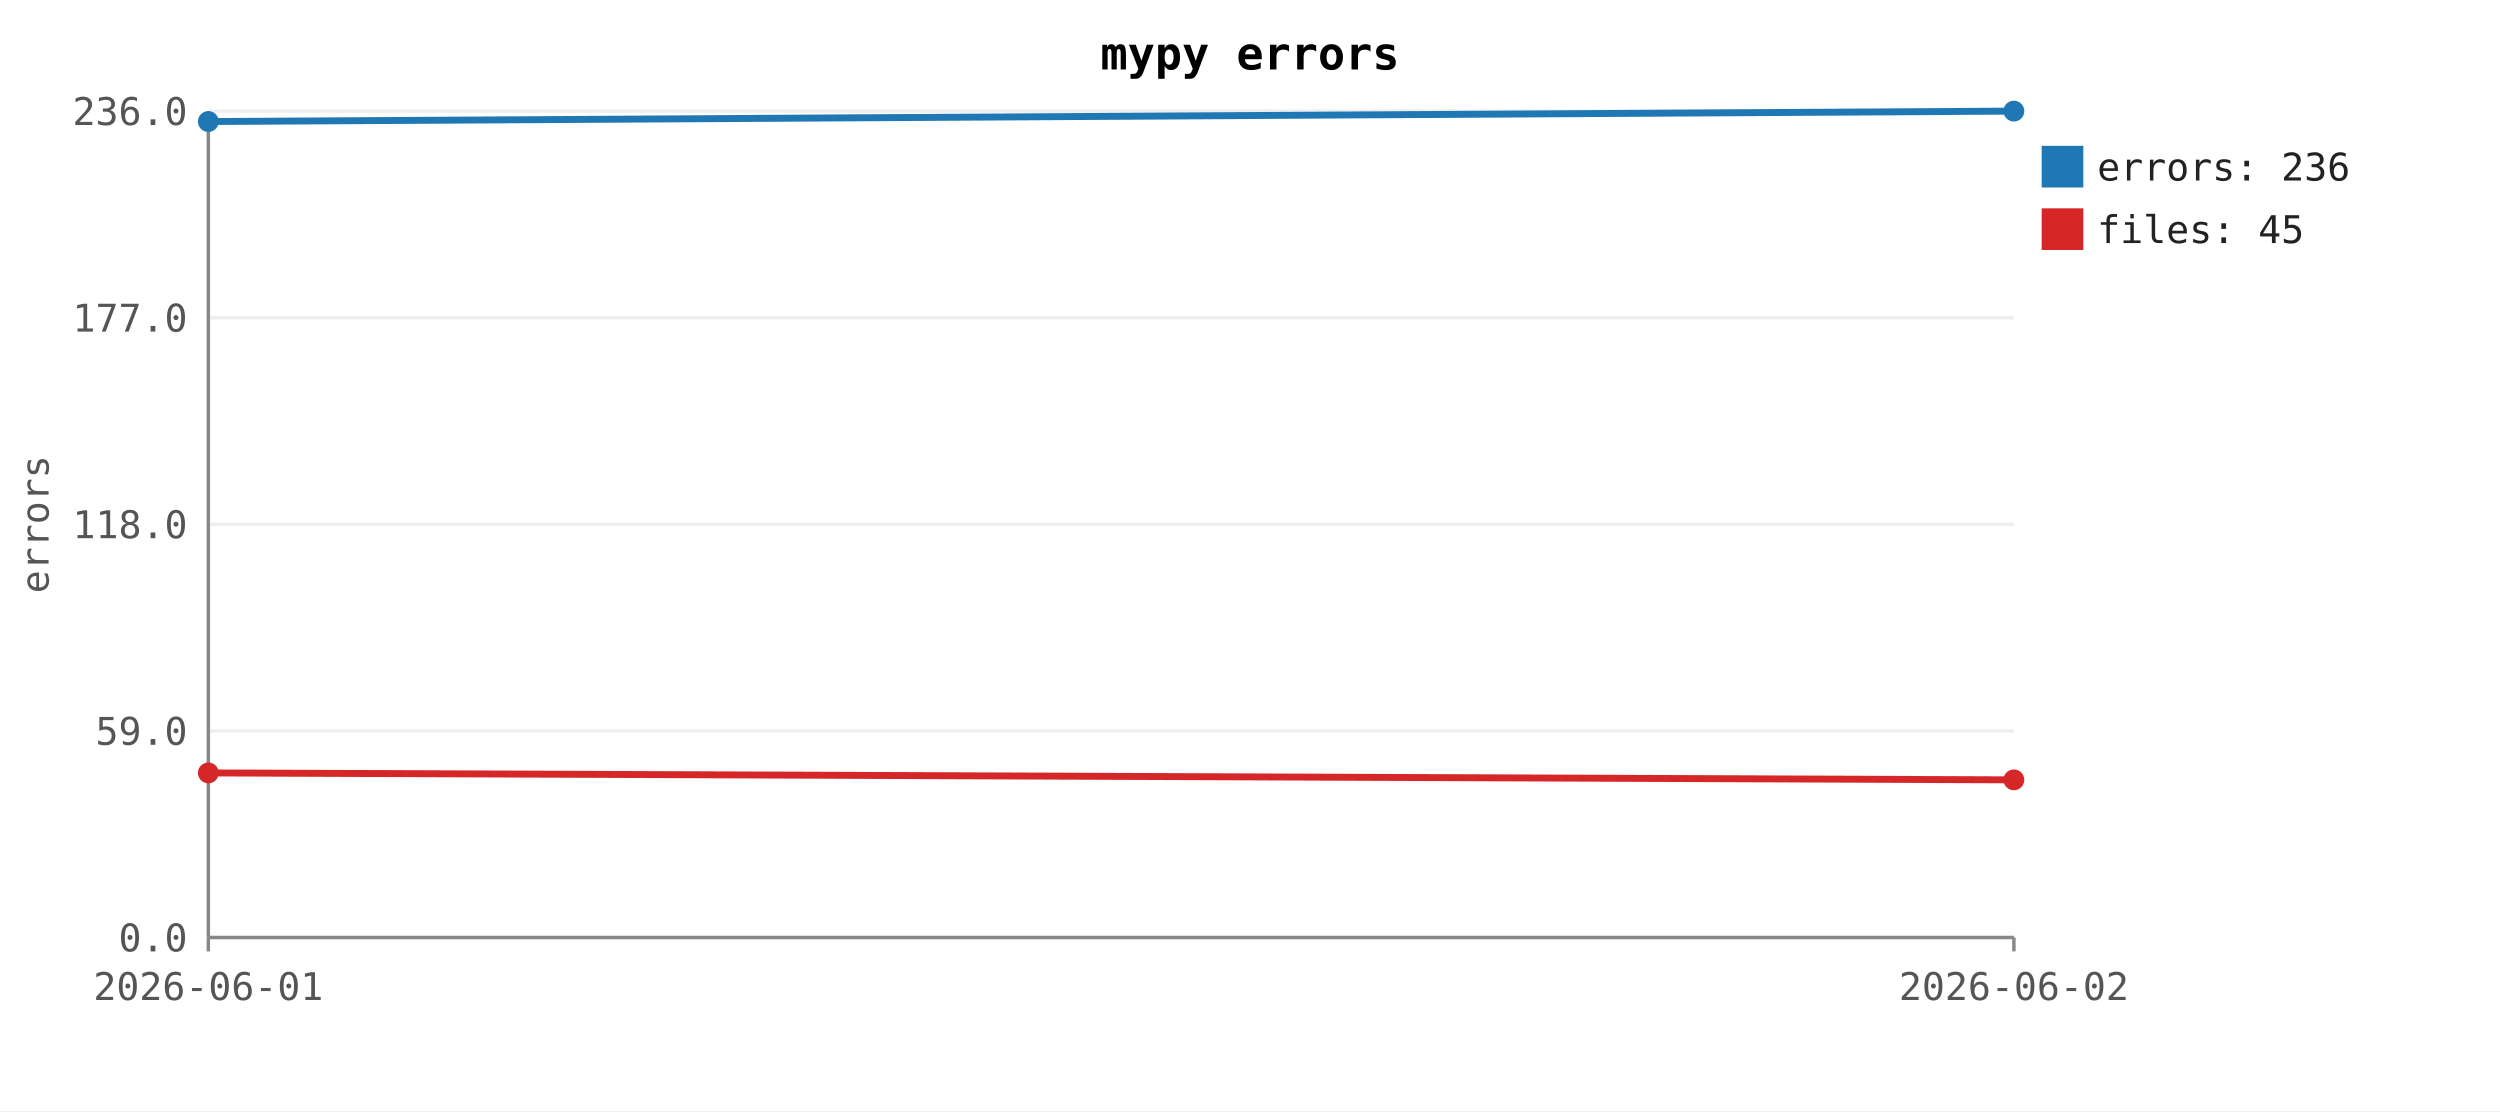
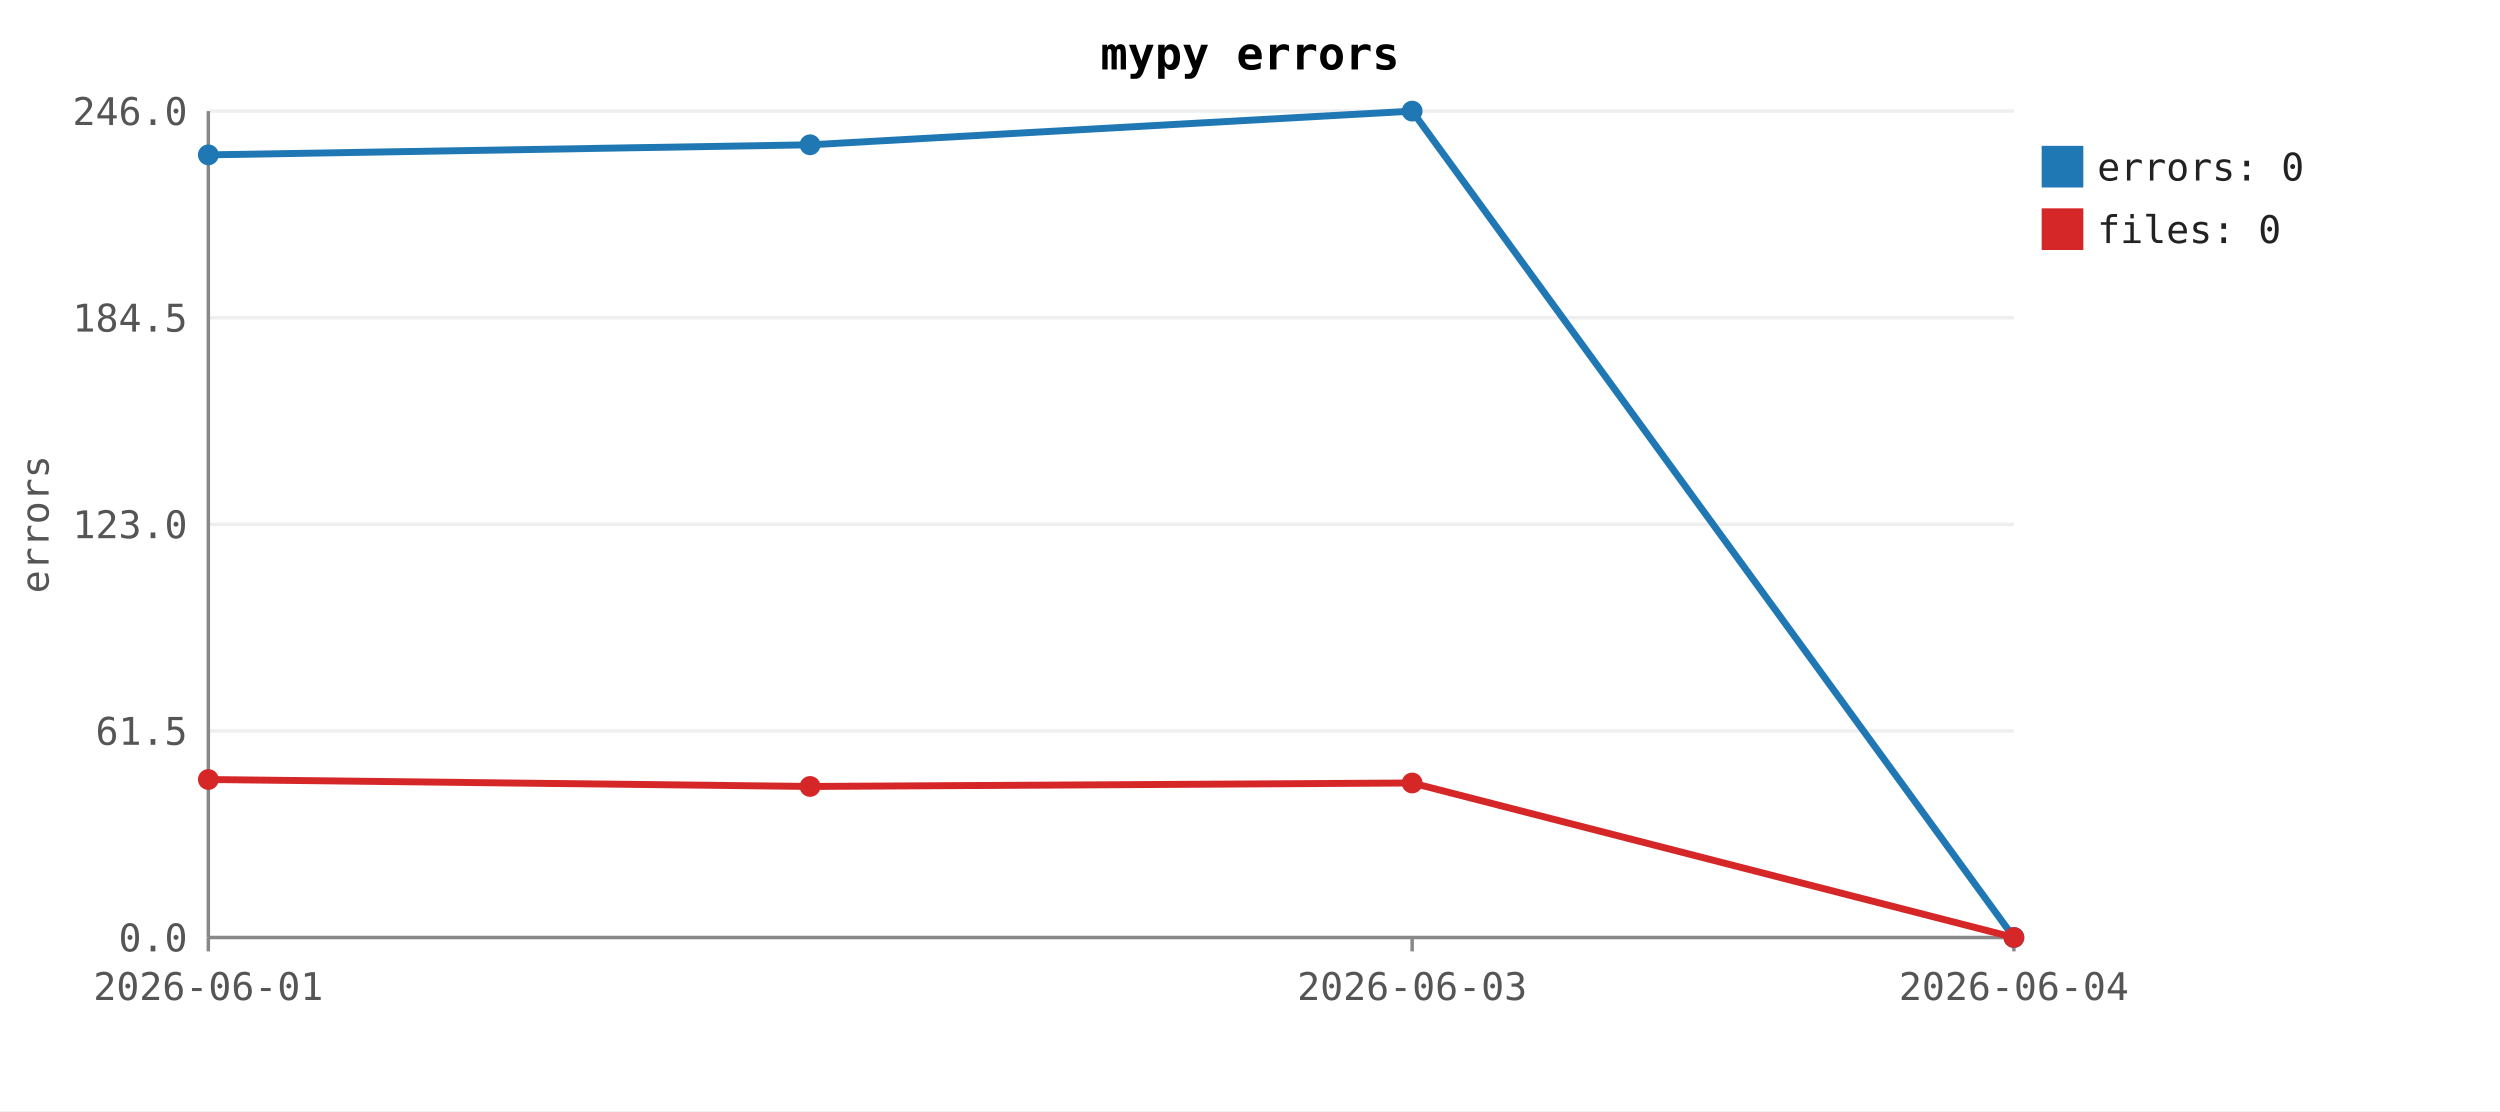
<svg xmlns="http://www.w3.org/2000/svg" viewBox="0 0 720 320" font-family="monospace" font-size="11">
  <rect width="100%" height="100%" fill="white" />
  <text x="360" y="20" text-anchor="middle" font-weight="bold" font-size="13">mypy errors</text>
  <line x1="60" y1="270.0" x2="580" y2="270.0" stroke="#eee" />
  <text x="54" y="274.0" text-anchor="end" fill="#555">0.0</text>
  <line x1="60" y1="210.5" x2="580" y2="210.5" stroke="#eee" />
-   <text x="54" y="214.5" text-anchor="end" fill="#555">59.0</text>
+   <text x="54" y="214.5" text-anchor="end" fill="#555">61.5</text>
  <line x1="60" y1="151.0" x2="580" y2="151.0" stroke="#eee" />
-   <text x="54" y="155.0" text-anchor="end" fill="#555">118.0</text>
+   <text x="54" y="155.0" text-anchor="end" fill="#555">123.0</text>
  <line x1="60" y1="91.5" x2="580" y2="91.5" stroke="#eee" />
-   <text x="54" y="95.5" text-anchor="end" fill="#555">177.0</text>
+   <text x="54" y="95.5" text-anchor="end" fill="#555">184.5</text>
  <line x1="60" y1="32.0" x2="580" y2="32.0" stroke="#eee" />
-   <text x="54" y="36.0" text-anchor="end" fill="#555">236.0</text>
+   <text x="54" y="36.0" text-anchor="end" fill="#555">246.0</text>
  <line x1="60" y1="32" x2="60" y2="270" stroke="#888" />
  <line x1="60" y1="270" x2="580" y2="270" stroke="#888" />
  <line x1="60.0" y1="270" x2="60.0" y2="274" stroke="#888" />
  <text x="60.0" y="288" text-anchor="middle" fill="#555">2026-06-01</text>
+   <line x1="406.7" y1="270" x2="406.7" y2="274" stroke="#888" />
+   <text x="406.7" y="288" text-anchor="middle" fill="#555">2026-06-03</text>
  <line x1="580.0" y1="270" x2="580.0" y2="274" stroke="#888" />
-   <text x="580.0" y="288" text-anchor="middle" fill="#555">2026-06-02</text>
+   <text x="580.0" y="288" text-anchor="middle" fill="#555">2026-06-04</text>
  <text x="14" y="151" text-anchor="middle" transform="rotate(-90 14 151)" fill="#555">errors</text>
-   <path d="M60.0,35.0 L580.0,32.0" fill="none" stroke="#1f77b4" stroke-width="2" />
-   <circle cx="60.0" cy="35.0" r="3" fill="#1f77b4" />
-   <circle cx="580.0" cy="32.0" r="3" fill="#1f77b4" />
+   <path d="M60.0,44.6 L233.3,41.7 L406.7,32.0 L580.0,270.0" fill="none" stroke="#1f77b4" stroke-width="2" />
+   <circle cx="60.0" cy="44.6" r="3" fill="#1f77b4" />
+   <circle cx="233.3" cy="41.7" r="3" fill="#1f77b4" />
+   <circle cx="406.7" cy="32.0" r="3" fill="#1f77b4" />
+   <circle cx="580.0" cy="270.0" r="3" fill="#1f77b4" />
  <rect x="588" y="42" width="12" height="12" fill="#1f77b4" />
-   <text x="604" y="52" fill="#222">errors: 236</text>
-   <path d="M60.0,222.6 L580.0,224.6" fill="none" stroke="#d62728" stroke-width="2" />
-   <circle cx="60.0" cy="222.6" r="3" fill="#d62728" />
-   <circle cx="580.0" cy="224.6" r="3" fill="#d62728" />
+   <text x="604" y="52" fill="#222">errors: 0</text>
+   <path d="M60.0,224.5 L233.3,226.5 L406.7,225.5 L580.0,270.0" fill="none" stroke="#d62728" stroke-width="2" />
+   <circle cx="60.0" cy="224.5" r="3" fill="#d62728" />
+   <circle cx="233.3" cy="226.5" r="3" fill="#d62728" />
+   <circle cx="406.7" cy="225.5" r="3" fill="#d62728" />
+   <circle cx="580.0" cy="270.0" r="3" fill="#d62728" />
  <rect x="588" y="60" width="12" height="12" fill="#d62728" />
-   <text x="604" y="70" fill="#222">files: 45</text>
+   <text x="604" y="70" fill="#222">files: 0</text>
</svg>
